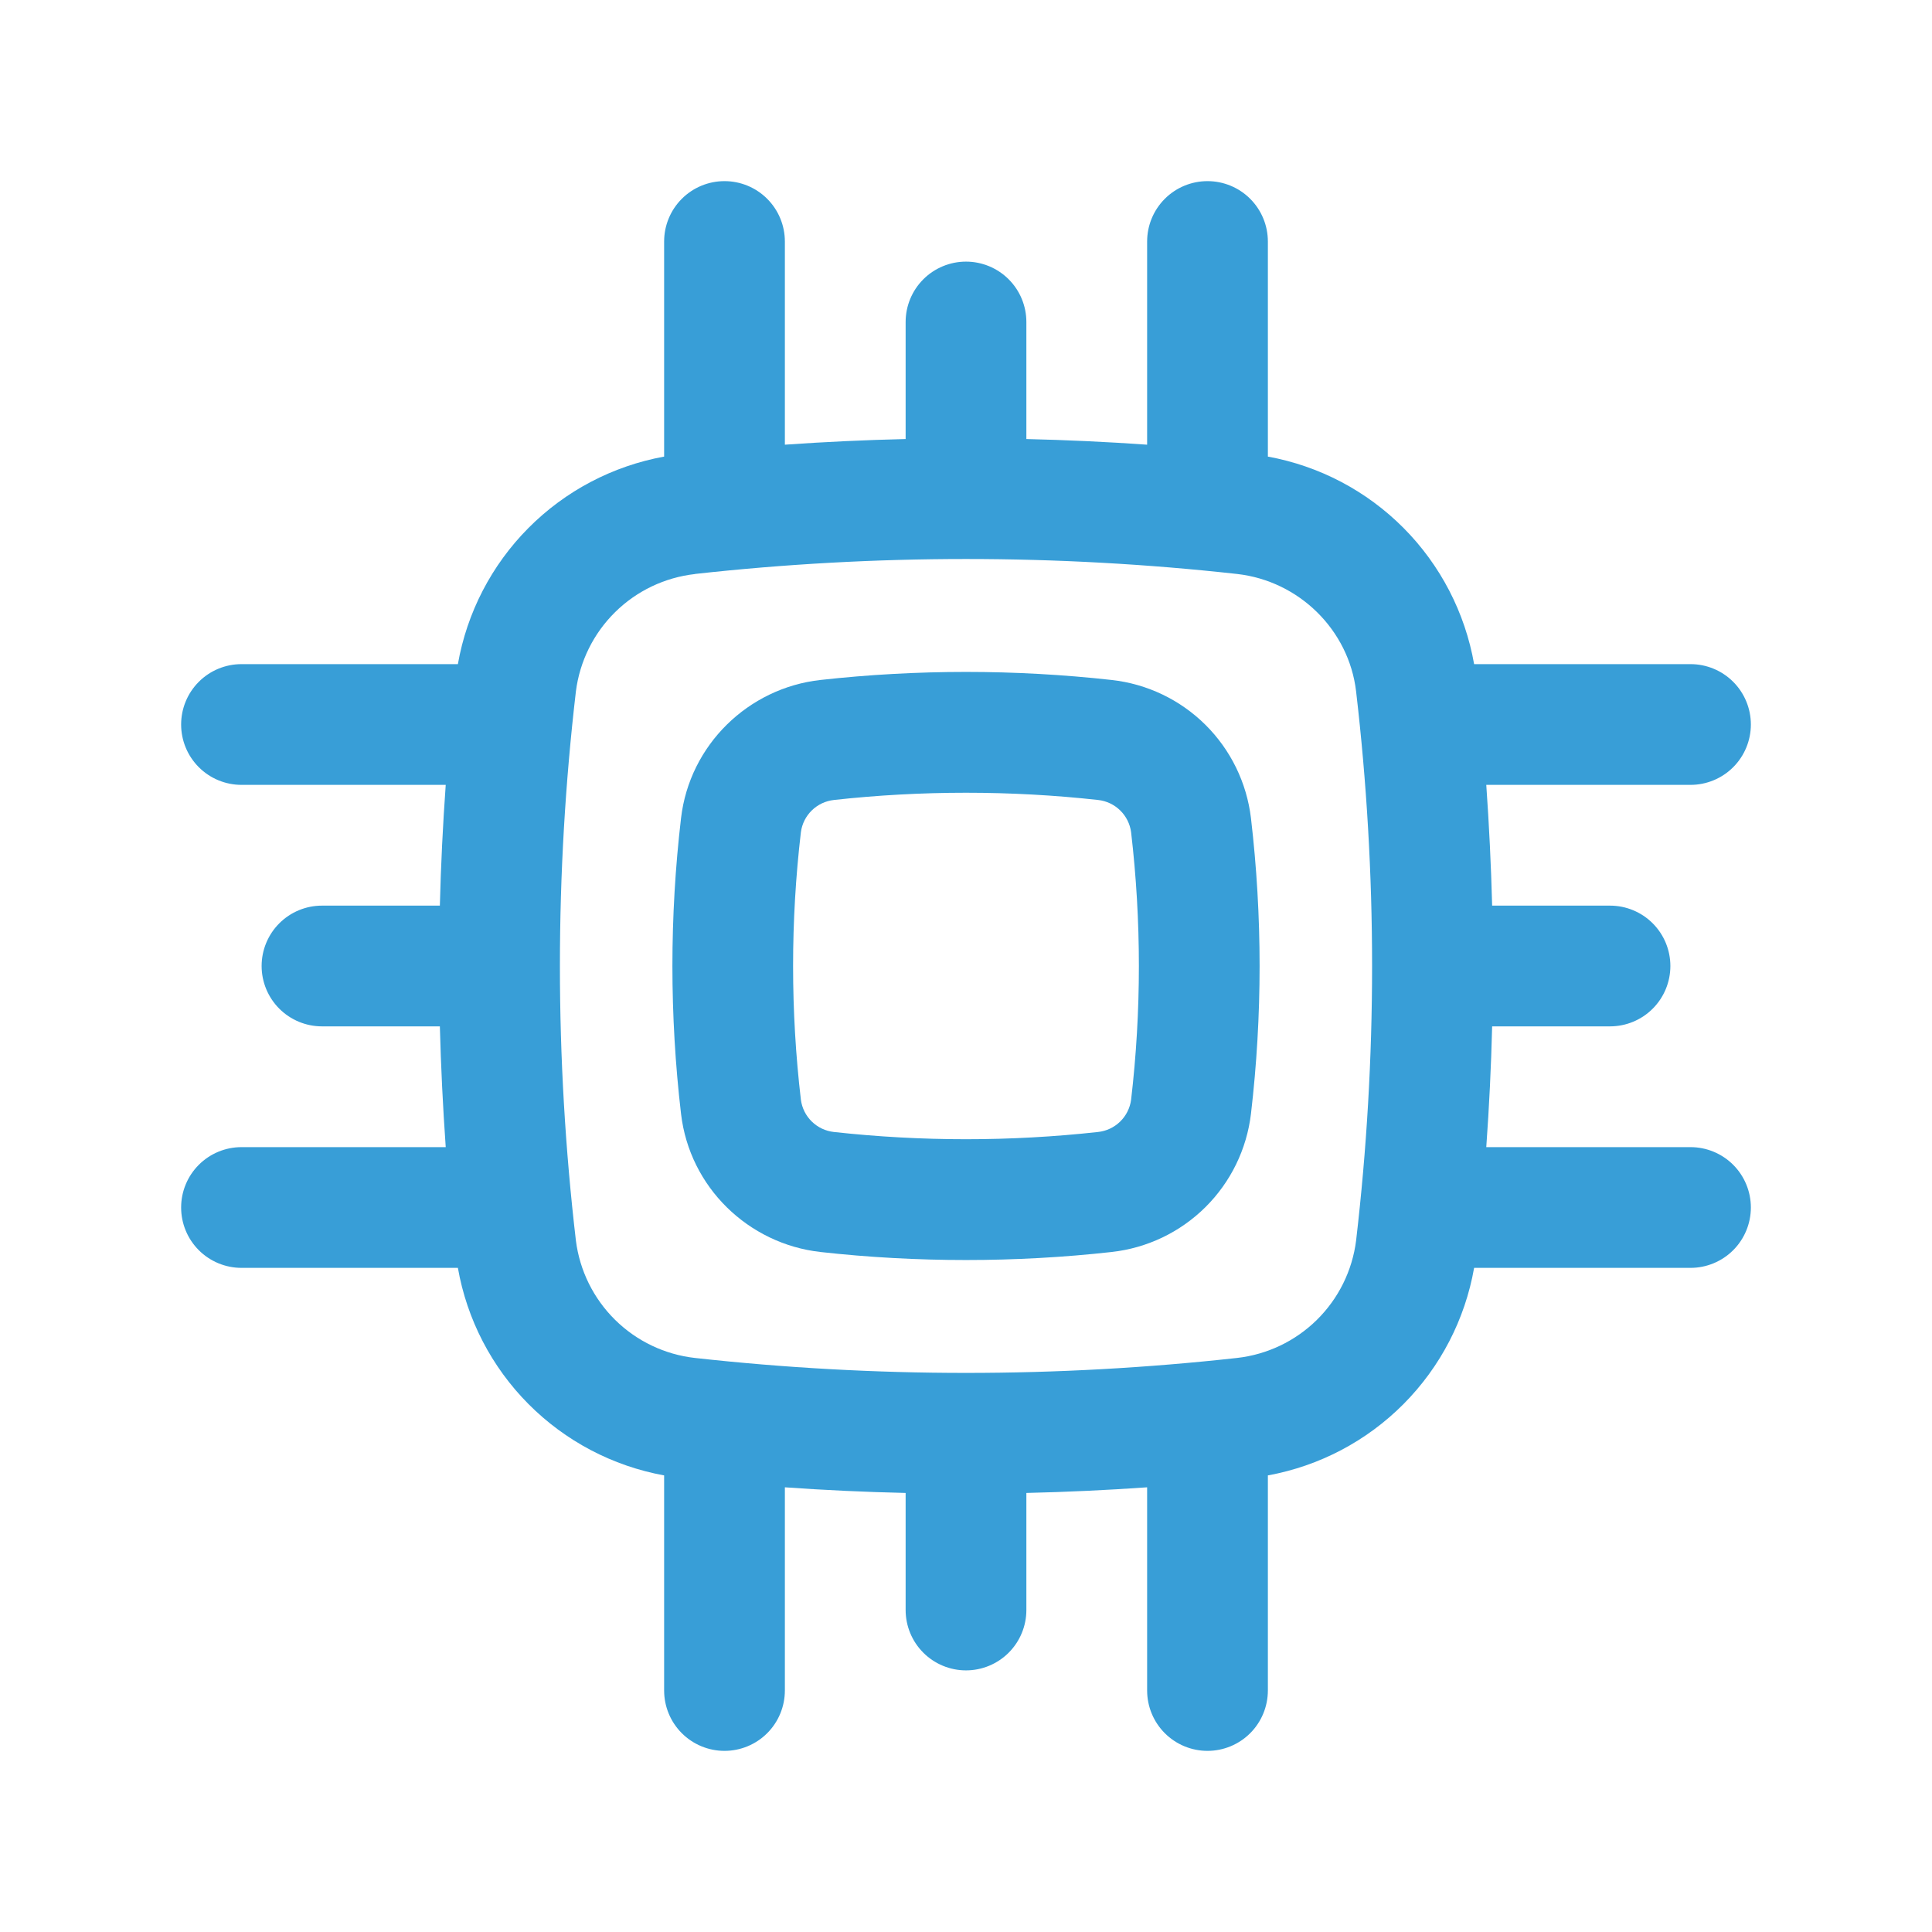
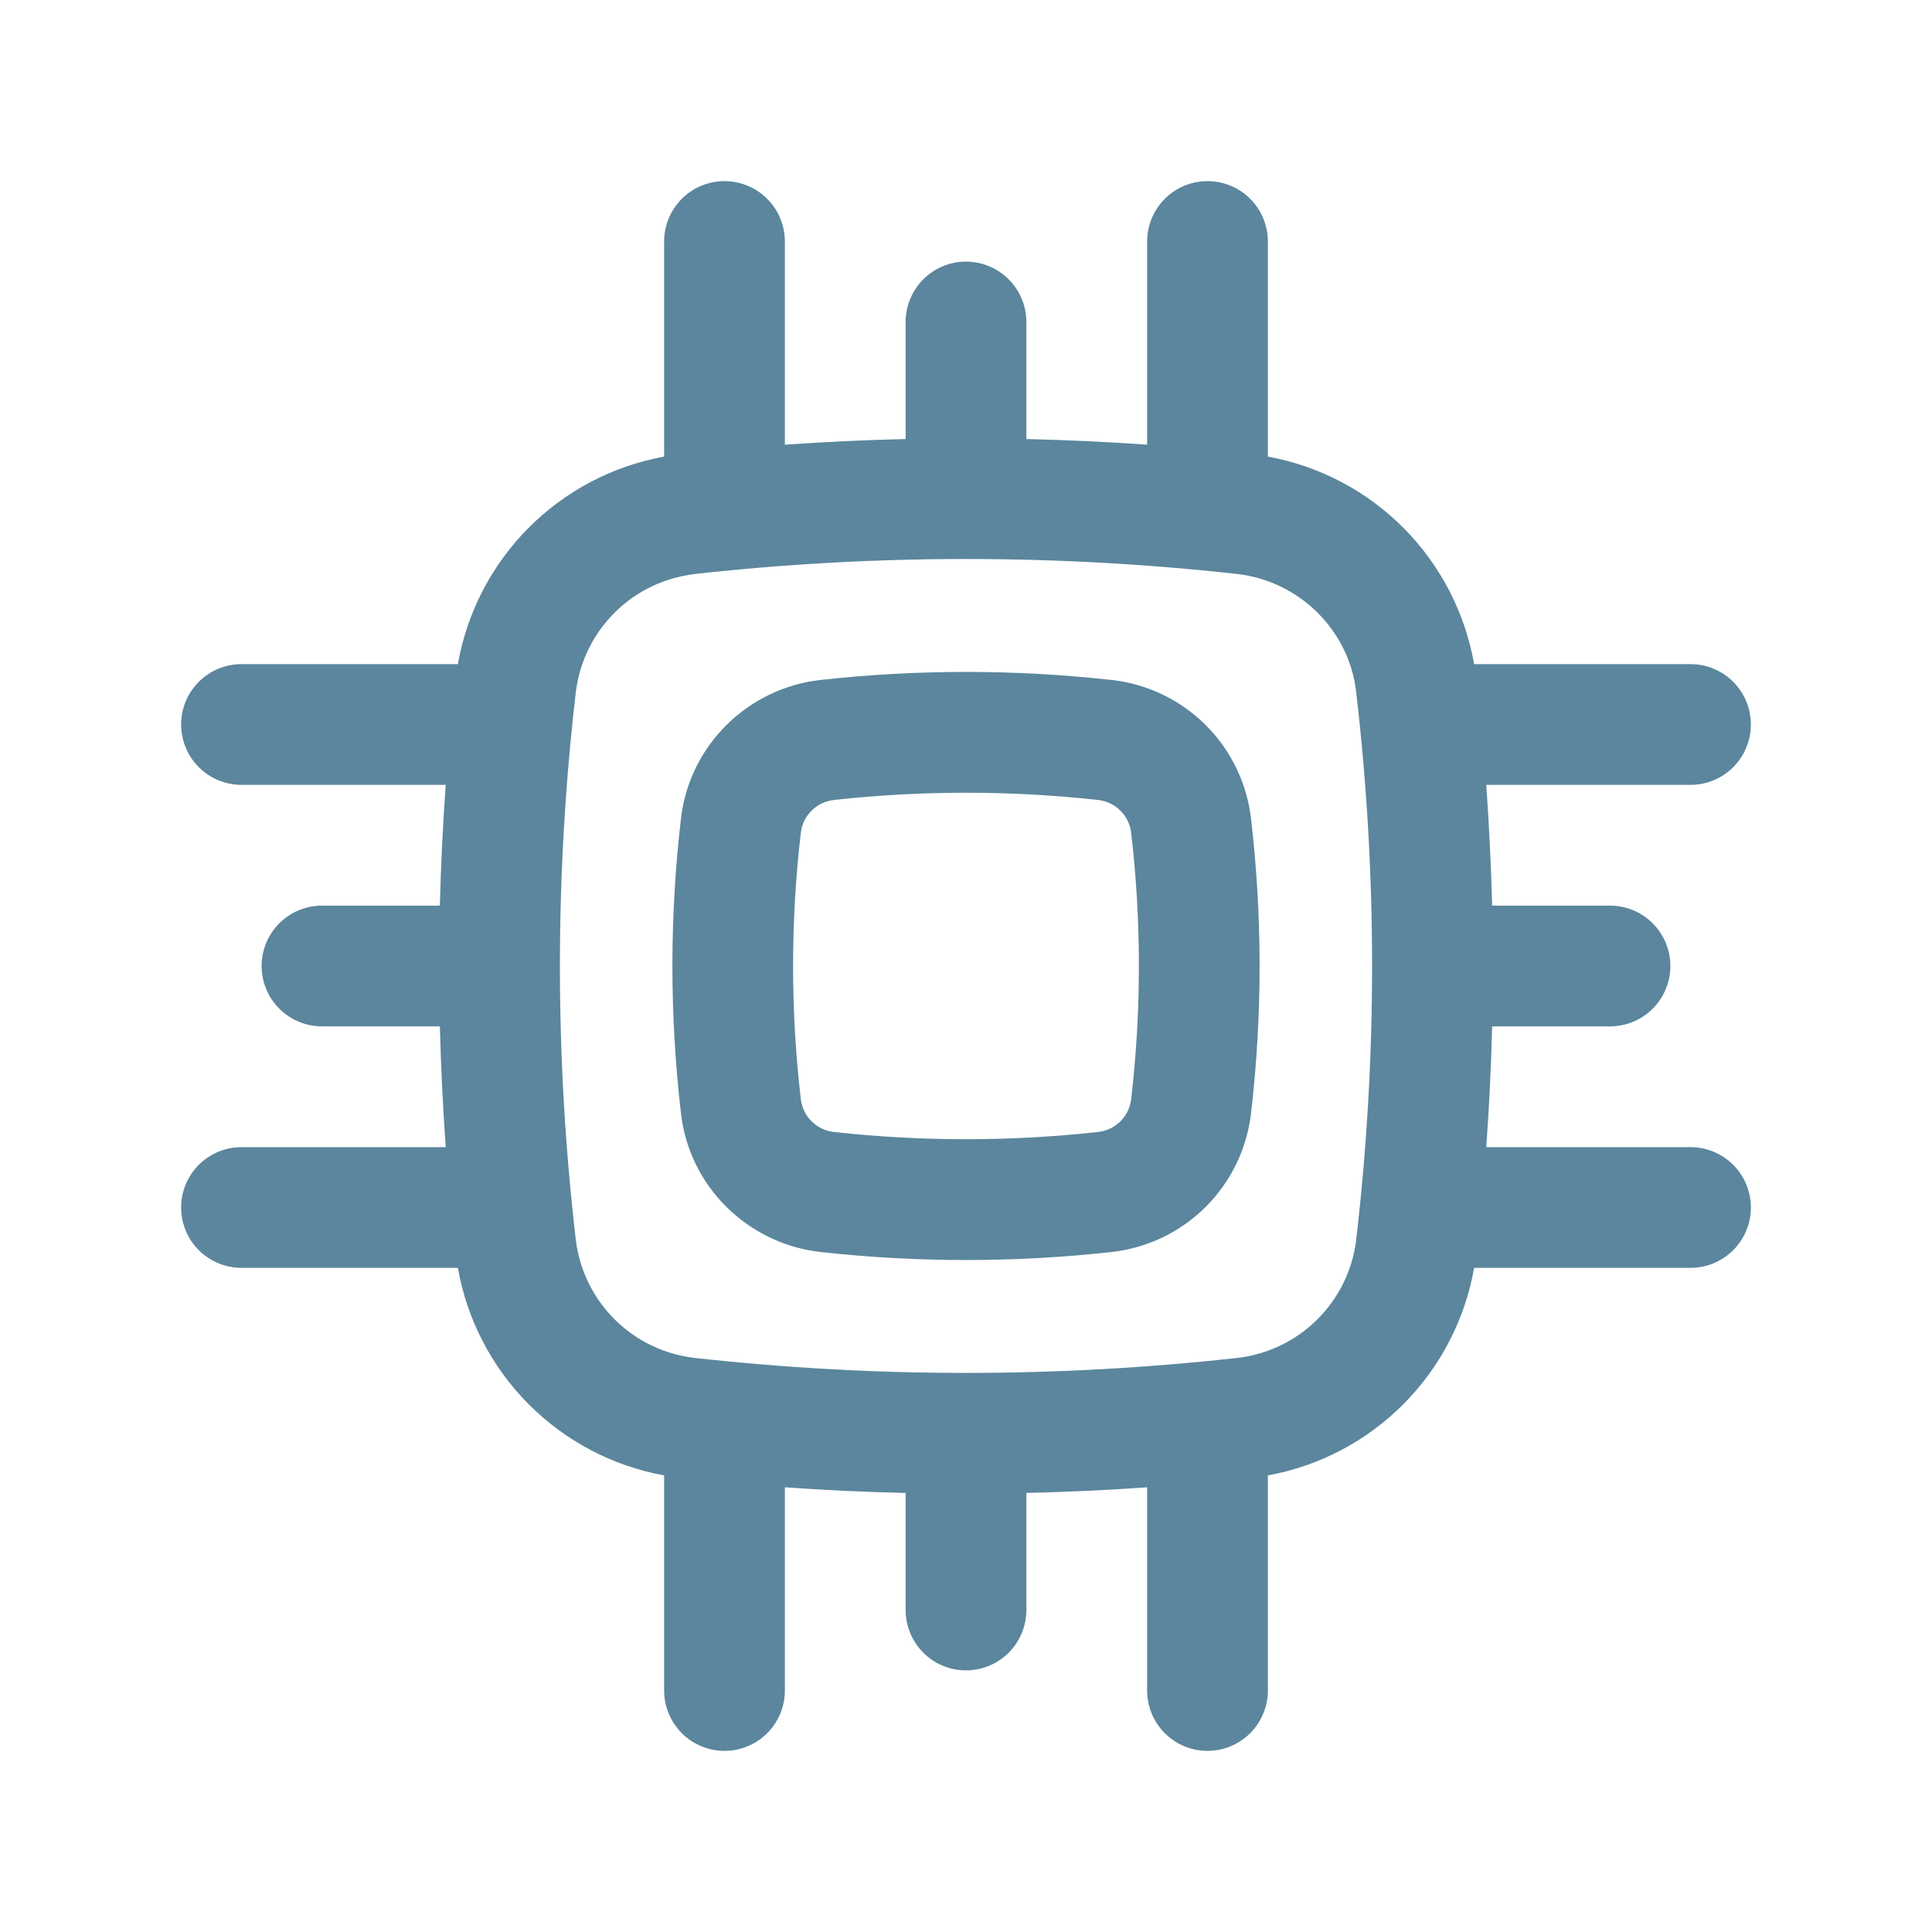
<svg xmlns="http://www.w3.org/2000/svg" width="154" height="154" viewBox="0 0 154 154" fill="none">
-   <path fill-rule="evenodd" clip-rule="evenodd" d="M88.601 54.2C80.89 53.345 73.109 53.345 65.398 54.2C59.636 54.842 54.965 59.385 54.285 65.218C53.369 73.045 53.369 80.952 54.285 88.779C54.965 94.619 59.636 99.149 65.398 99.797C73.047 100.65 80.952 100.65 88.601 99.797C91.425 99.486 94.062 98.228 96.08 96.227C98.098 94.227 99.379 91.601 99.715 88.779C100.632 80.951 100.632 73.046 99.715 65.218C99.379 62.395 98.098 59.77 96.08 57.77C94.062 55.769 91.425 54.511 88.601 54.2ZM66.463 63.767C73.406 62.997 80.593 62.997 87.536 63.767C88.197 63.84 88.815 64.133 89.29 64.598C89.766 65.063 90.072 65.674 90.16 66.334C90.988 73.418 90.988 80.579 90.16 87.663C90.072 88.323 89.765 88.935 89.288 89.401C88.811 89.866 88.192 90.158 87.529 90.23C80.528 91 73.464 91 66.463 90.23C65.802 90.157 65.184 89.864 64.709 89.399C64.233 88.934 63.927 88.323 63.839 87.663C63.01 80.578 63.01 73.419 63.839 66.334C63.927 65.673 64.234 65.061 64.711 64.596C65.188 64.131 65.807 63.839 66.47 63.767" fill="#389ED7" />
-   <path fill-rule="evenodd" clip-rule="evenodd" d="M101.062 19.25C101.062 17.974 100.555 16.75 99.653 15.847C98.75 14.944 97.526 14.438 96.25 14.438C94.974 14.438 93.75 14.944 92.847 15.847C91.945 16.75 91.438 17.974 91.438 19.25V35.446C88.233 35.221 85.024 35.071 81.812 34.996V25.667C81.812 24.39 81.305 23.166 80.403 22.264C79.5 21.361 78.276 20.854 77 20.854C75.724 20.854 74.5 21.361 73.597 22.264C72.695 23.166 72.188 24.39 72.188 25.667V34.996C68.976 35.071 65.767 35.221 62.562 35.446V19.25C62.562 17.974 62.056 16.75 61.153 15.847C60.25 14.944 59.026 14.438 57.75 14.438C56.474 14.438 55.25 14.944 54.347 15.847C53.444 16.75 52.938 17.974 52.938 19.25V36.395C48.835 37.143 45.061 39.129 42.122 42.086C39.182 45.044 37.22 48.831 36.498 52.938H19.25C17.974 52.938 16.75 53.444 15.847 54.347C14.944 55.25 14.438 56.474 14.438 57.75C14.438 59.026 14.944 60.25 15.847 61.153C16.75 62.056 17.974 62.562 19.25 62.562H35.529C35.298 65.771 35.142 68.979 35.061 72.188H25.667C24.39 72.188 23.166 72.695 22.264 73.597C21.361 74.5 20.854 75.724 20.854 77C20.854 78.276 21.361 79.5 22.264 80.403C23.166 81.305 24.39 81.812 25.667 81.812H35.061C35.146 85.021 35.302 88.229 35.529 91.438H19.25C17.974 91.438 16.75 91.945 15.847 92.847C14.944 93.75 14.438 94.974 14.438 96.25C14.438 97.526 14.944 98.75 15.847 99.653C16.75 100.555 17.974 101.062 19.25 101.062H36.498C37.22 105.169 39.182 108.956 42.122 111.914C45.061 114.871 48.835 116.857 52.938 117.605V134.75C52.938 136.026 53.444 137.25 54.347 138.153C55.25 139.055 56.474 139.562 57.75 139.562C59.026 139.562 60.25 139.055 61.153 138.153C62.056 137.25 62.562 136.026 62.562 134.75V118.554C65.762 118.781 68.971 118.931 72.188 119.003V128.333C72.188 129.61 72.695 130.834 73.597 131.736C74.5 132.639 75.724 133.146 77 133.146C78.276 133.146 79.5 132.639 80.403 131.736C81.305 130.834 81.812 129.61 81.812 128.333V119.003C85.024 118.929 88.233 118.779 91.438 118.554V134.75C91.438 136.026 91.945 137.25 92.847 138.153C93.75 139.055 94.974 139.562 96.25 139.562C97.526 139.562 98.75 139.055 99.653 138.153C100.555 137.25 101.062 136.026 101.062 134.75V117.605C105.165 116.857 108.939 114.871 111.878 111.914C114.818 108.956 116.78 105.169 117.502 101.062H134.75C136.026 101.062 137.25 100.555 138.153 99.653C139.055 98.75 139.562 97.526 139.562 96.25C139.562 94.974 139.055 93.75 138.153 92.847C137.25 91.945 136.026 91.438 134.75 91.438H118.471C118.702 88.229 118.858 85.021 118.939 81.812H128.333C129.61 81.812 130.834 81.305 131.736 80.403C132.639 79.5 133.146 78.276 133.146 77C133.146 75.724 132.639 74.5 131.736 73.597C130.834 72.695 129.61 72.188 128.333 72.188H118.939C118.854 68.979 118.698 65.771 118.471 62.562H134.75C136.026 62.562 137.25 62.056 138.153 61.153C139.055 60.25 139.562 59.026 139.562 57.75C139.562 56.474 139.055 55.25 138.153 54.347C137.25 53.444 136.026 52.938 134.75 52.938H117.502C116.78 48.831 114.818 45.044 111.878 42.086C108.939 39.129 105.165 37.143 101.062 36.395V19.25ZM55.395 45.751C69.754 44.161 84.246 44.161 98.605 45.751C103.565 46.309 107.524 50.23 108.095 55.113C109.794 69.655 109.794 84.345 108.095 98.887C107.791 101.286 106.689 103.512 104.966 105.209C103.244 106.906 101.001 107.974 98.599 108.243C84.241 109.832 69.752 109.832 55.395 108.243C52.993 107.973 50.752 106.904 49.031 105.207C47.31 103.51 46.209 101.285 45.905 98.887C44.206 84.345 44.206 69.655 45.905 55.113C46.209 52.714 47.311 50.488 49.034 48.791C50.756 47.094 52.999 46.026 55.401 45.757" fill="#389ED7" />
+   <path fill-rule="evenodd" clip-rule="evenodd" d="M88.601 54.2C80.89 53.345 73.109 53.345 65.398 54.2C59.636 54.842 54.965 59.385 54.285 65.218C53.369 73.045 53.369 80.952 54.285 88.779C54.965 94.619 59.636 99.149 65.398 99.797C73.047 100.65 80.952 100.65 88.601 99.797C91.425 99.486 94.062 98.228 96.08 96.227C98.098 94.227 99.379 91.601 99.715 88.779C100.632 80.951 100.632 73.046 99.715 65.218C99.379 62.395 98.098 59.77 96.08 57.77C94.062 55.769 91.425 54.511 88.601 54.2ZM66.463 63.767C73.406 62.997 80.593 62.997 87.536 63.767C88.197 63.84 88.815 64.133 89.29 64.598C89.766 65.063 90.072 65.674 90.16 66.334C90.988 73.418 90.988 80.579 90.16 87.663C90.072 88.323 89.765 88.935 89.288 89.401C88.811 89.866 88.192 90.158 87.529 90.23C80.528 91 73.464 91 66.463 90.23C65.802 90.157 65.184 89.864 64.709 89.399C64.233 88.934 63.927 88.323 63.839 87.663C63.01 80.578 63.01 73.419 63.839 66.334C63.927 65.673 64.234 65.061 64.711 64.596C65.188 64.131 65.807 63.839 66.47 63.767" fill="#5B869D" />
+   <path fill-rule="evenodd" clip-rule="evenodd" d="M101.062 19.25C101.062 17.974 100.555 16.75 99.653 15.847C98.75 14.944 97.526 14.438 96.25 14.438C94.974 14.438 93.75 14.944 92.847 15.847C91.945 16.75 91.438 17.974 91.438 19.25V35.446C88.233 35.221 85.024 35.071 81.812 34.996V25.667C81.812 24.39 81.305 23.166 80.403 22.264C79.5 21.361 78.276 20.854 77 20.854C75.724 20.854 74.5 21.361 73.597 22.264C72.695 23.166 72.188 24.39 72.188 25.667V34.996C68.976 35.071 65.767 35.221 62.562 35.446V19.25C62.562 17.974 62.056 16.75 61.153 15.847C60.25 14.944 59.026 14.438 57.75 14.438C56.474 14.438 55.25 14.944 54.347 15.847C53.444 16.75 52.938 17.974 52.938 19.25V36.395C48.835 37.143 45.061 39.129 42.122 42.086C39.182 45.044 37.22 48.831 36.498 52.938H19.25C17.974 52.938 16.75 53.444 15.847 54.347C14.944 55.25 14.438 56.474 14.438 57.75C14.438 59.026 14.944 60.25 15.847 61.153C16.75 62.056 17.974 62.562 19.25 62.562H35.529C35.298 65.771 35.142 68.979 35.061 72.188H25.667C24.39 72.188 23.166 72.695 22.264 73.597C21.361 74.5 20.854 75.724 20.854 77C20.854 78.276 21.361 79.5 22.264 80.403C23.166 81.305 24.39 81.812 25.667 81.812H35.061C35.146 85.021 35.302 88.229 35.529 91.438H19.25C17.974 91.438 16.75 91.945 15.847 92.847C14.944 93.75 14.438 94.974 14.438 96.25C14.438 97.526 14.944 98.75 15.847 99.653C16.75 100.555 17.974 101.062 19.25 101.062H36.498C37.22 105.169 39.182 108.956 42.122 111.914C45.061 114.871 48.835 116.857 52.938 117.605V134.75C52.938 136.026 53.444 137.25 54.347 138.153C55.25 139.055 56.474 139.562 57.75 139.562C59.026 139.562 60.25 139.055 61.153 138.153C62.056 137.25 62.562 136.026 62.562 134.75V118.554C65.762 118.781 68.971 118.931 72.188 119.003V128.333C72.188 129.61 72.695 130.834 73.597 131.736C74.5 132.639 75.724 133.146 77 133.146C78.276 133.146 79.5 132.639 80.403 131.736C81.305 130.834 81.812 129.61 81.812 128.333V119.003C85.024 118.929 88.233 118.779 91.438 118.554V134.75C91.438 136.026 91.945 137.25 92.847 138.153C93.75 139.055 94.974 139.562 96.25 139.562C97.526 139.562 98.75 139.055 99.653 138.153C100.555 137.25 101.062 136.026 101.062 134.75V117.605C105.165 116.857 108.939 114.871 111.878 111.914C114.818 108.956 116.78 105.169 117.502 101.062H134.75C136.026 101.062 137.25 100.555 138.153 99.653C139.055 98.75 139.562 97.526 139.562 96.25C139.562 94.974 139.055 93.75 138.153 92.847C137.25 91.945 136.026 91.438 134.75 91.438H118.471C118.702 88.229 118.858 85.021 118.939 81.812H128.333C129.61 81.812 130.834 81.305 131.736 80.403C132.639 79.5 133.146 78.276 133.146 77C133.146 75.724 132.639 74.5 131.736 73.597C130.834 72.695 129.61 72.188 128.333 72.188H118.939C118.854 68.979 118.698 65.771 118.471 62.562H134.75C136.026 62.562 137.25 62.056 138.153 61.153C139.055 60.25 139.562 59.026 139.562 57.75C139.562 56.474 139.055 55.25 138.153 54.347C137.25 53.444 136.026 52.938 134.75 52.938H117.502C116.78 48.831 114.818 45.044 111.878 42.086C108.939 39.129 105.165 37.143 101.062 36.395V19.25ZM55.395 45.751C69.754 44.161 84.246 44.161 98.605 45.751C103.565 46.309 107.524 50.23 108.095 55.113C109.794 69.655 109.794 84.345 108.095 98.887C107.791 101.286 106.689 103.512 104.966 105.209C103.244 106.906 101.001 107.974 98.599 108.243C84.241 109.832 69.752 109.832 55.395 108.243C52.993 107.973 50.752 106.904 49.031 105.207C47.31 103.51 46.209 101.285 45.905 98.887C44.206 84.345 44.206 69.655 45.905 55.113C46.209 52.714 47.311 50.488 49.034 48.791C50.756 47.094 52.999 46.026 55.401 45.757" fill="#5B869D" />
</svg>
